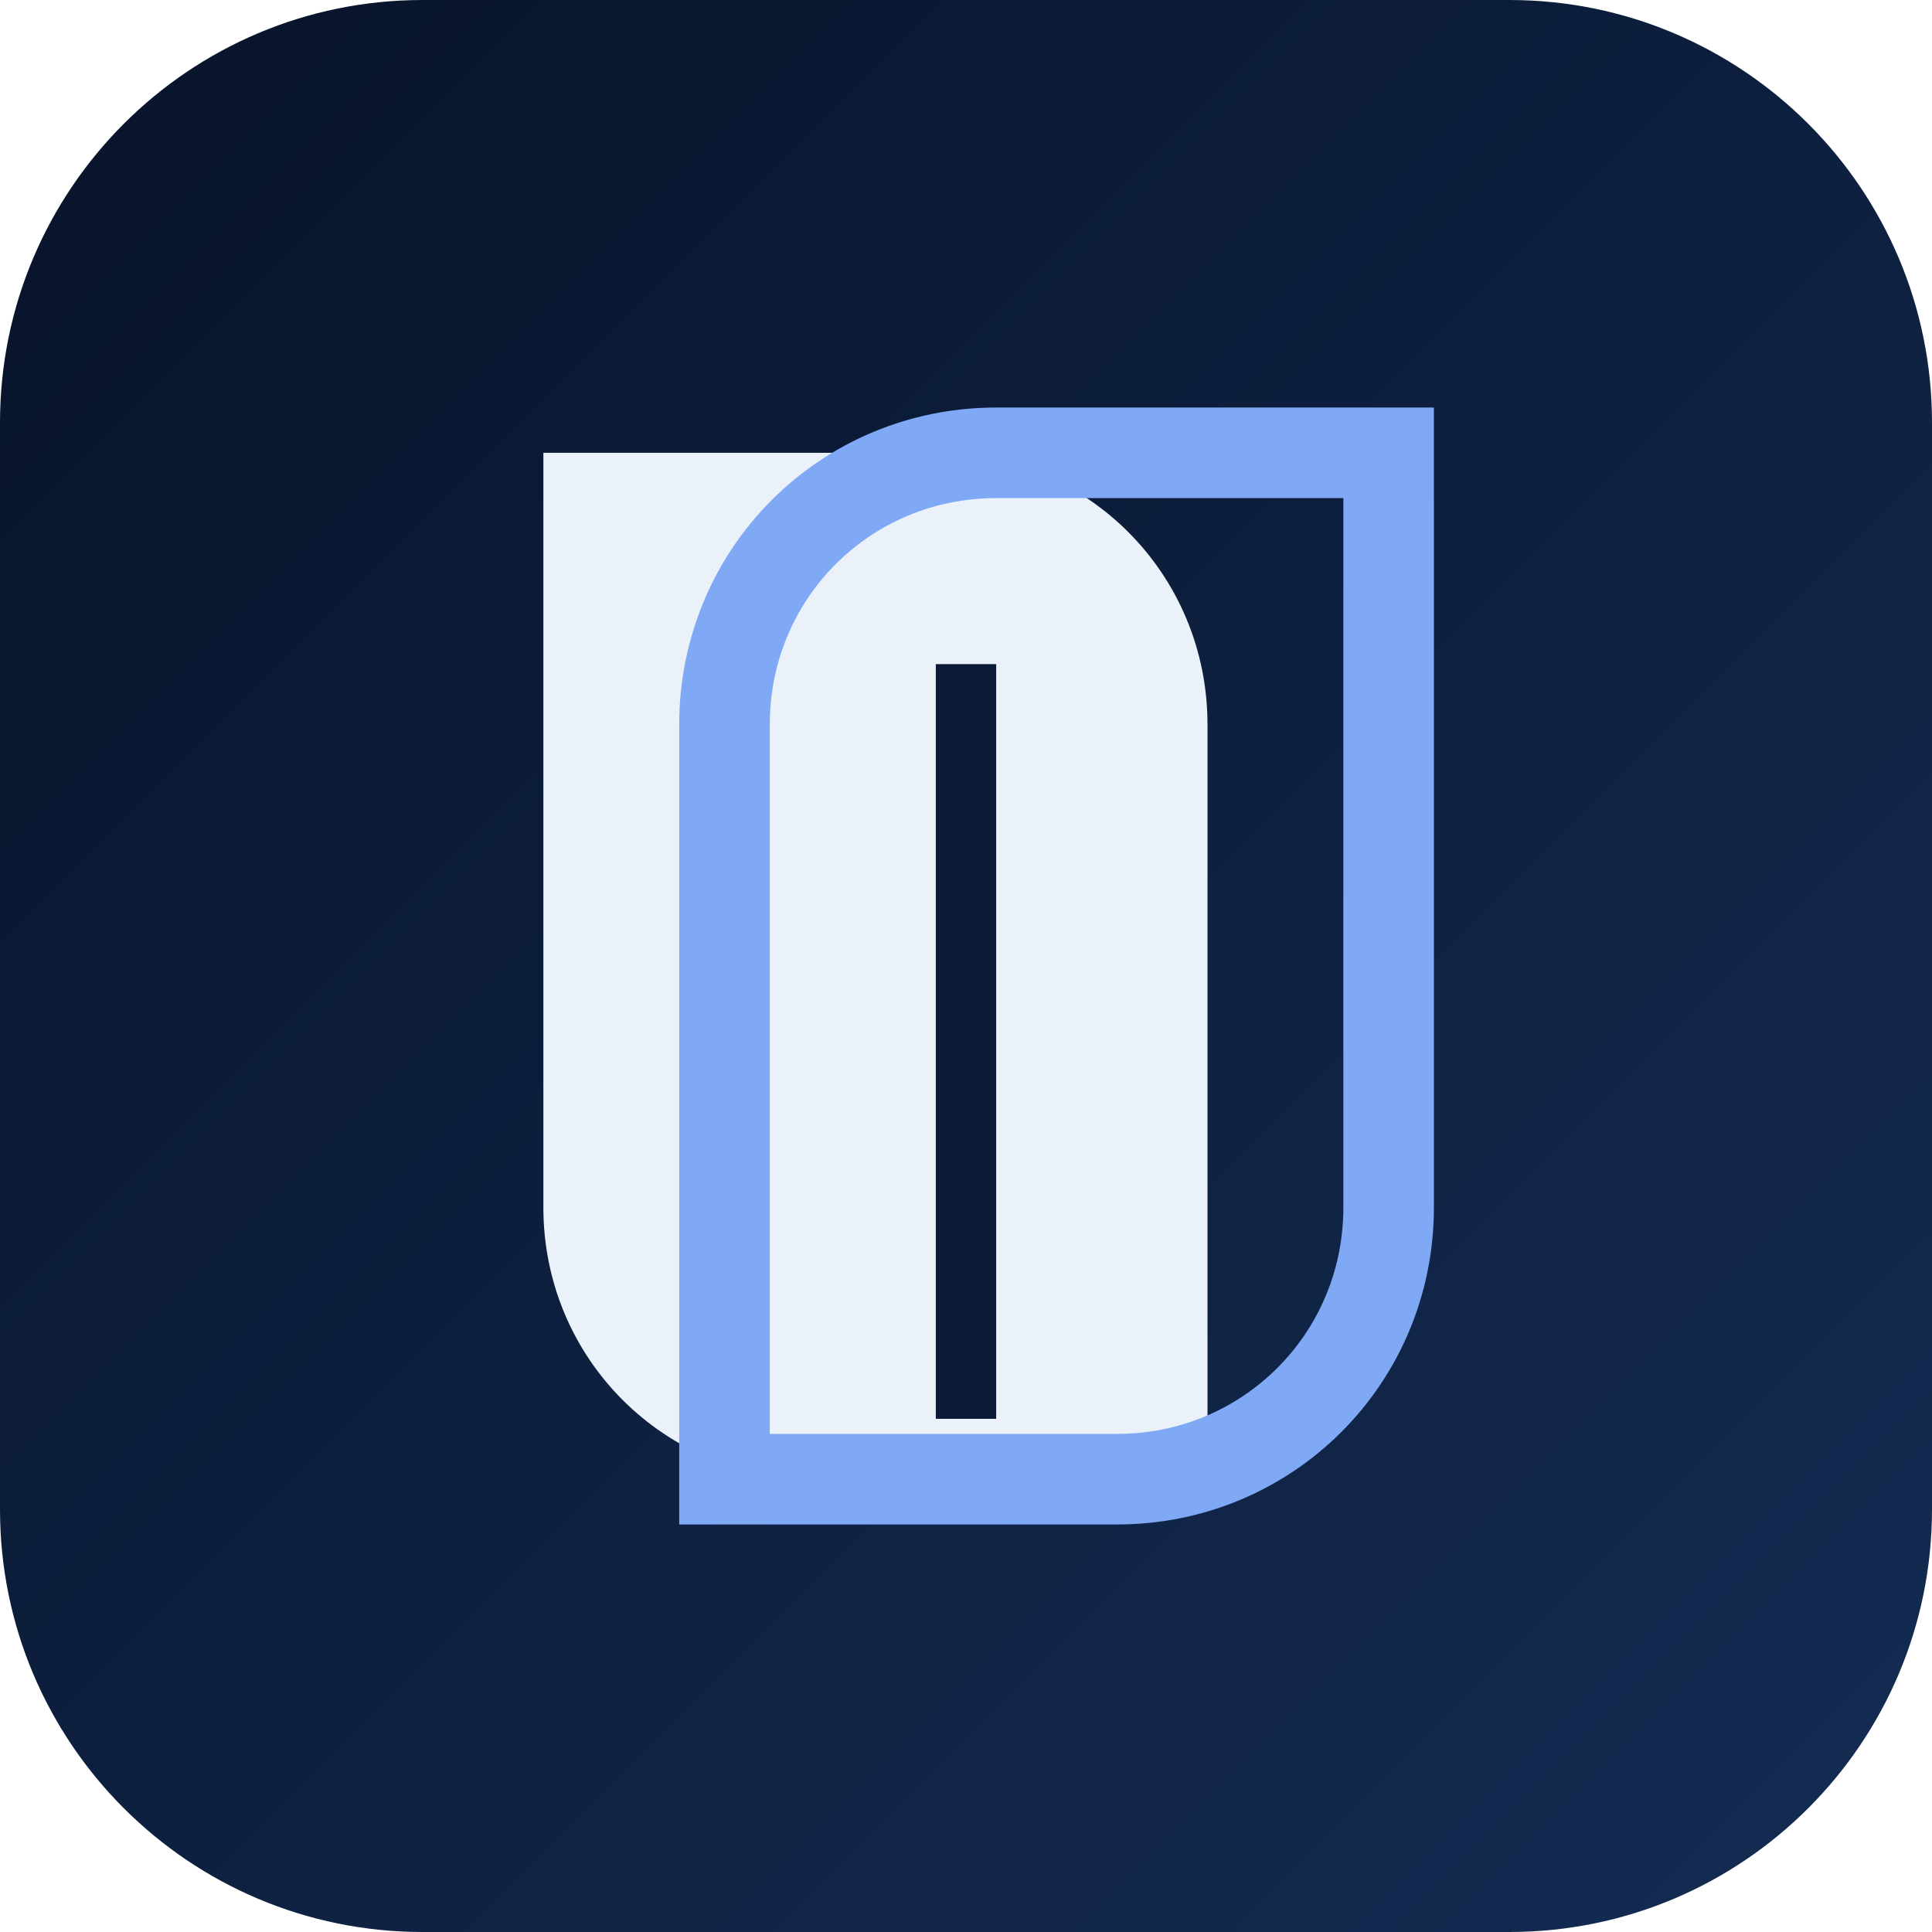
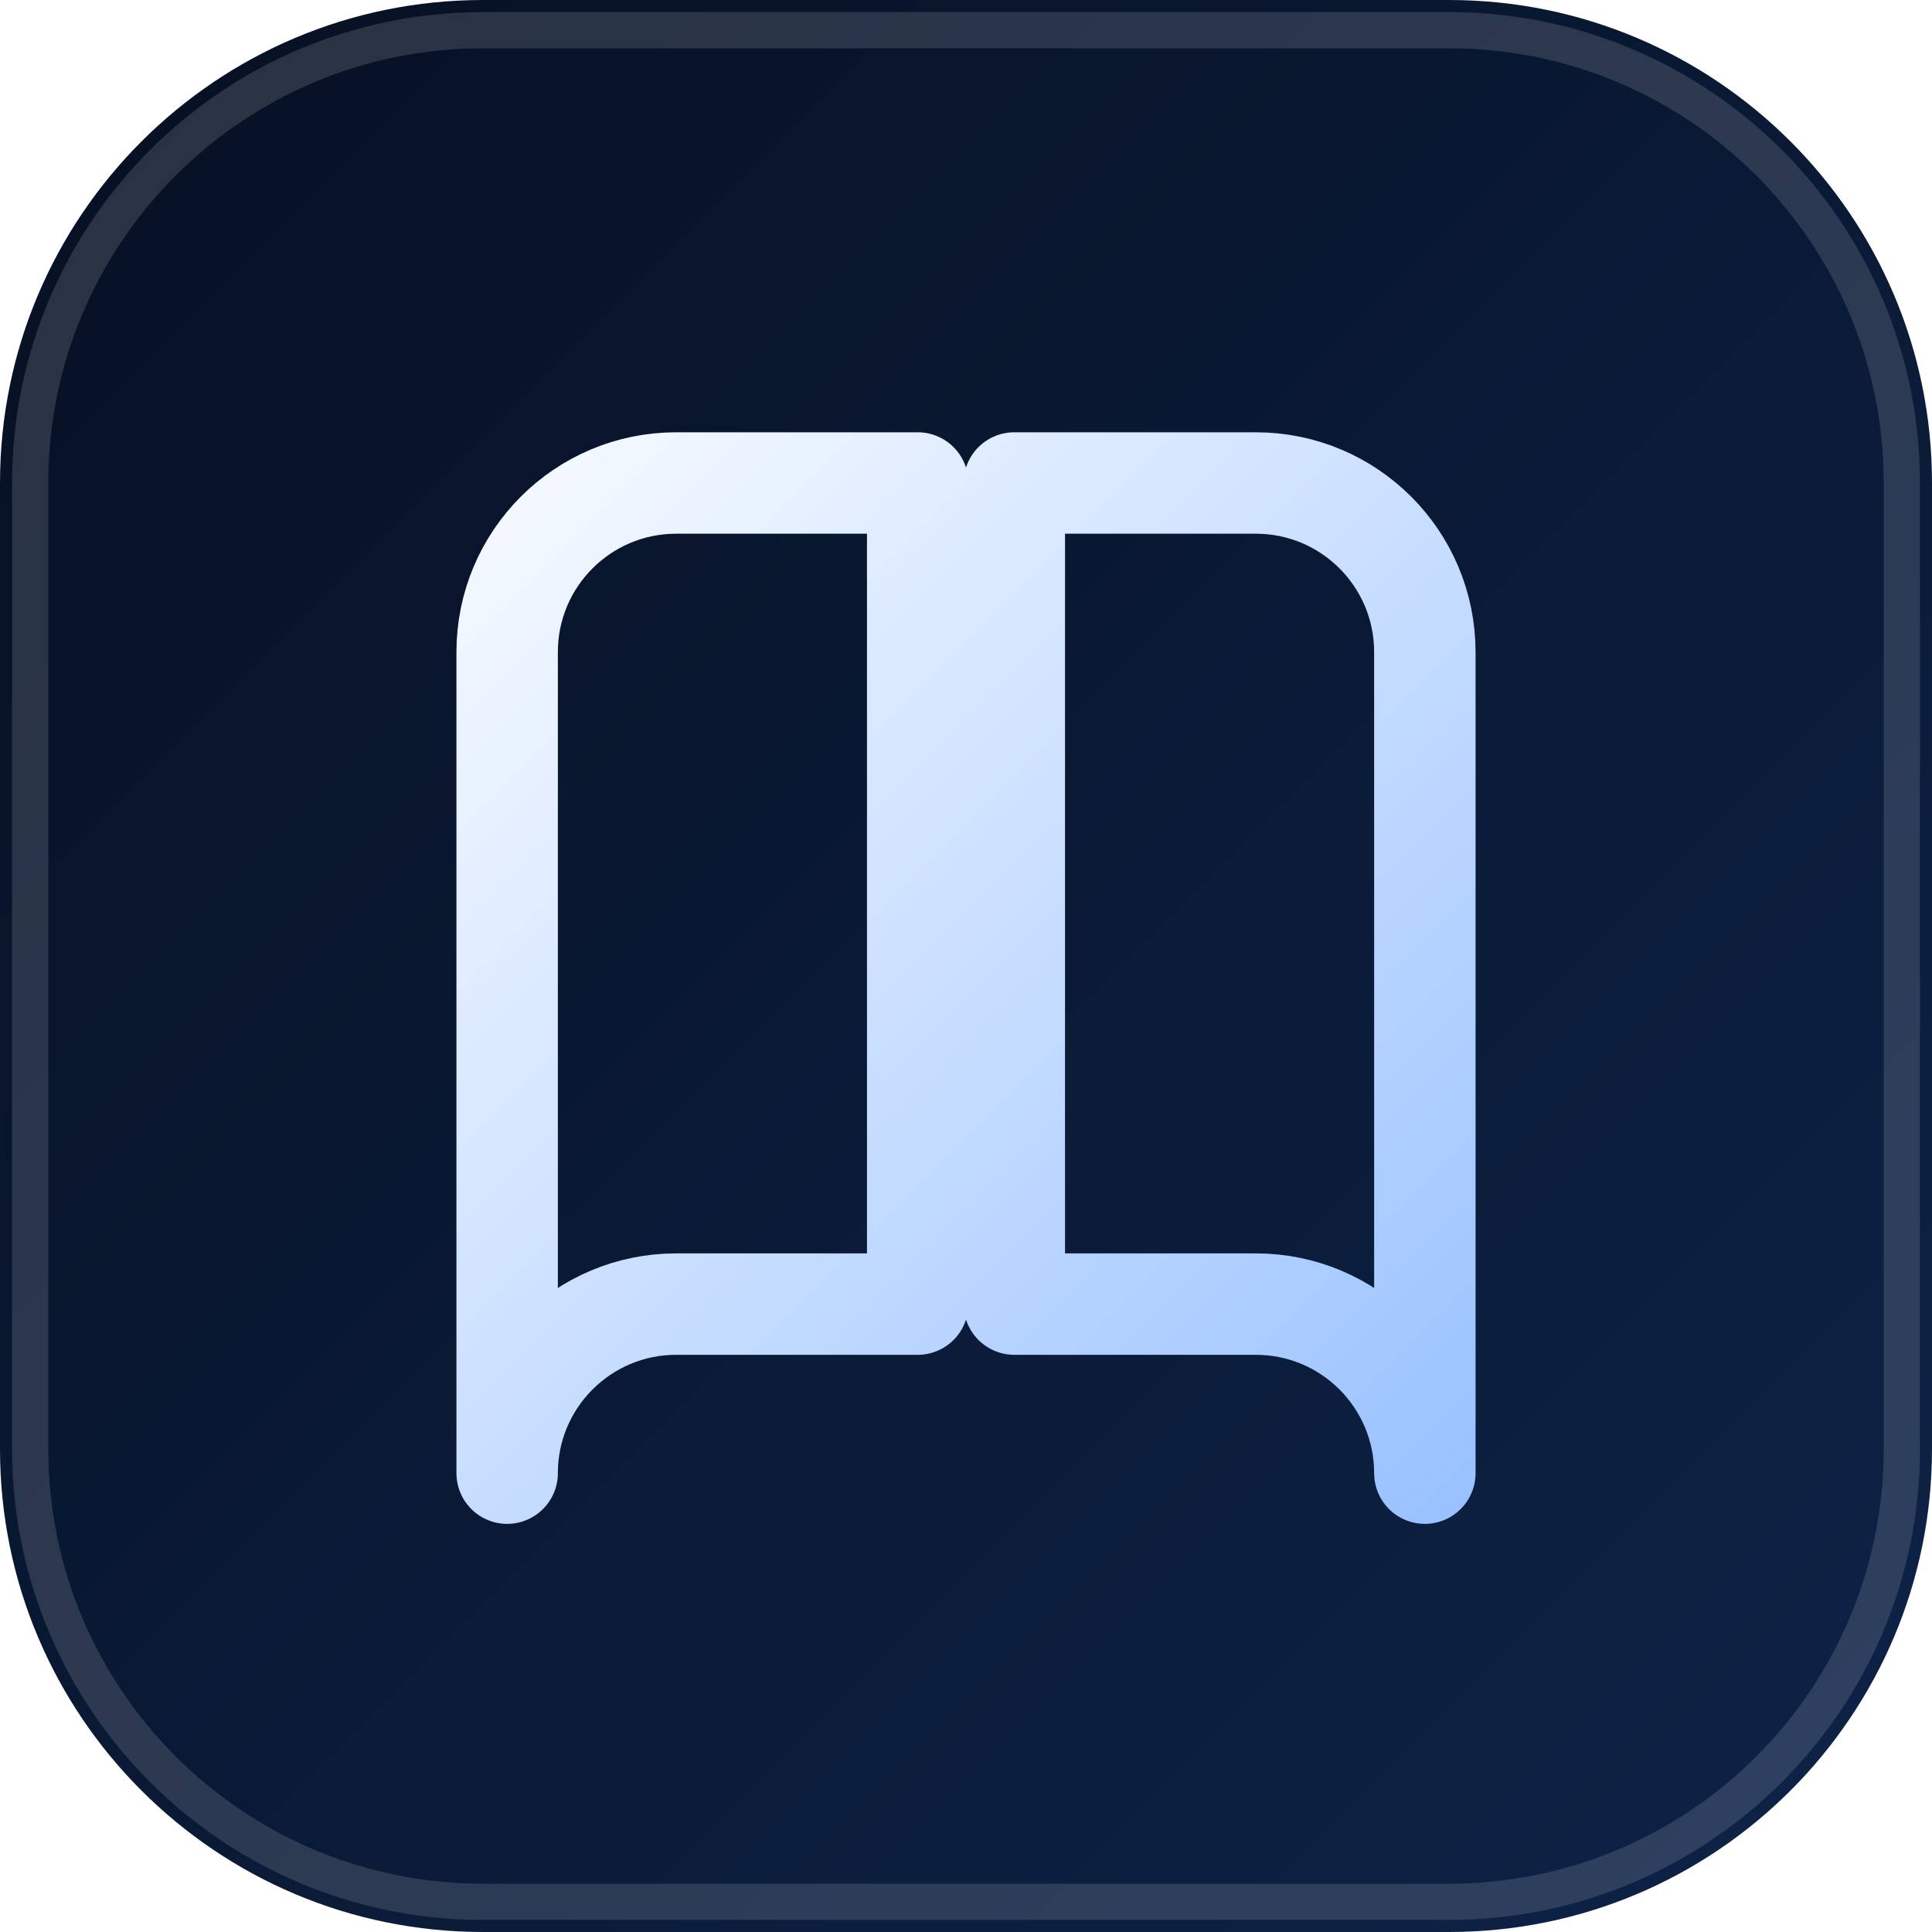
- <svg xmlns="http://www.w3.org/2000/svg" viewBox="0 0 64 64">
+ <svg xmlns="http://www.w3.org/2000/svg" viewBox="0 0 64 64" fill="none">
  <defs>
-     <linearGradient id="swim-bg" x1="0" y1="0" x2="64" y2="64" gradientUnits="userSpaceOnUse">
-       <stop stop-color="#071329" />
-       <stop offset="1" stop-color="#142c54" />
+     <linearGradient id="oyogu-bg" x1="0" y1="0" x2="64" y2="64" gradientUnits="userSpaceOnUse">
+       <stop stop-color="#061022" />
+       <stop offset="1" stop-color="#0e2348" />
+     </linearGradient>
+     <linearGradient id="oyogu-book" x1="0" y1="0" x2="24" y2="24" gradientUnits="userSpaceOnUse">
+       <stop stop-color="#ffffff" />
+       <stop offset="1" stop-color="#93beff" />
    </linearGradient>
  </defs>
-   <rect width="64" height="64" rx="14" fill="url(#swim-bg)" />
-   <path d="M18 15h13c5 0 9 4 9 9v25H27c-5 0-9-4-9-9V15Z" fill="#eaf1f8" />
-   <path d="M46 15H33c-5 0-9 4-9 9v25h13c5 0 9-4 9-9V15Z" fill="none" stroke="#7fa9f5" stroke-width="3" />
-   <path d="M32 22v25" stroke="#0a1a36" stroke-width="2" />
+   <rect width="64" height="64" rx="16" fill="url(#oyogu-bg)" />
+   <rect width="62" height="62" x="1" y="1" rx="15" stroke="rgba(255, 255, 255, 0.14)" stroke-width="1.2" />
+   <g transform="translate(12.8, 12.8) scale(1.6)" stroke="url(#oyogu-book)" stroke-width="2.1" stroke-linecap="round" stroke-linejoin="round" fill="none">
+     <path d="M2.5 5.5A3.5 3.5 0 0 1 6 2h5v17H6a3.5 3.5 0 0 0-3.5 3.5Z" />
+     <path d="M21.5 5.5A3.5 3.5 0 0 0 18 2h-5v17h5a3.5 3.5 0 0 1 3.5 3.5Z" />
+   </g>
</svg>
